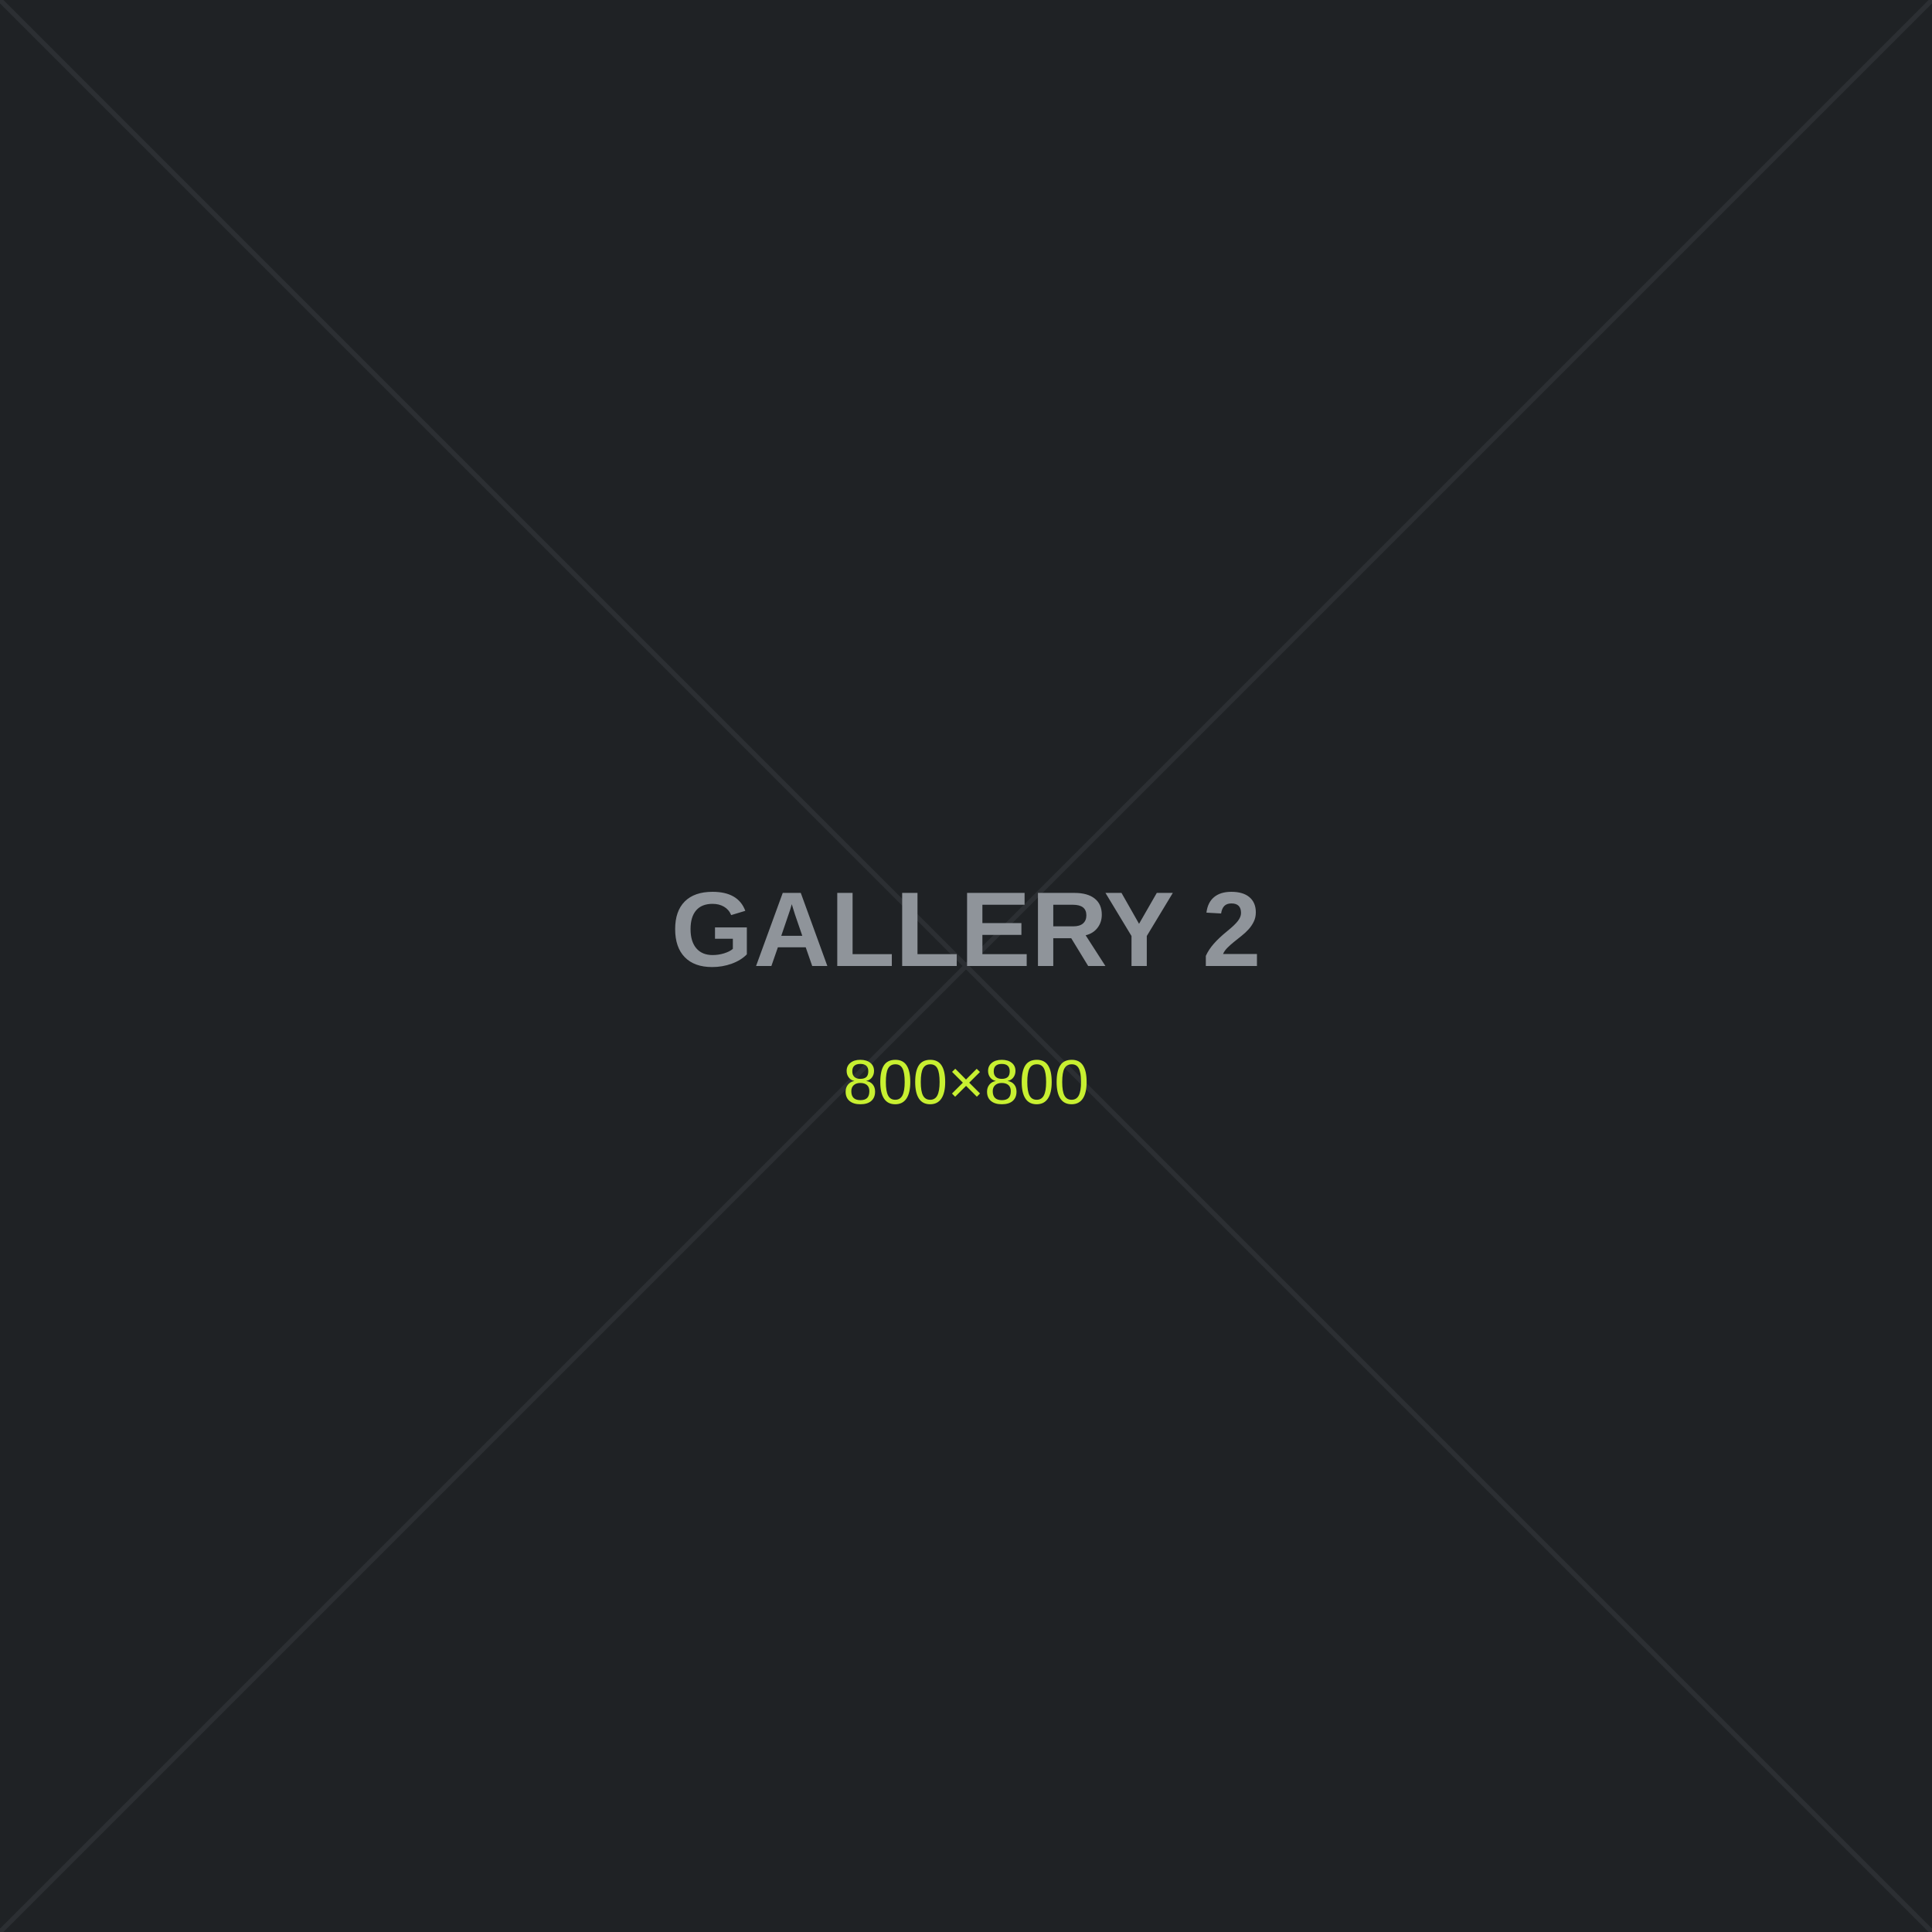
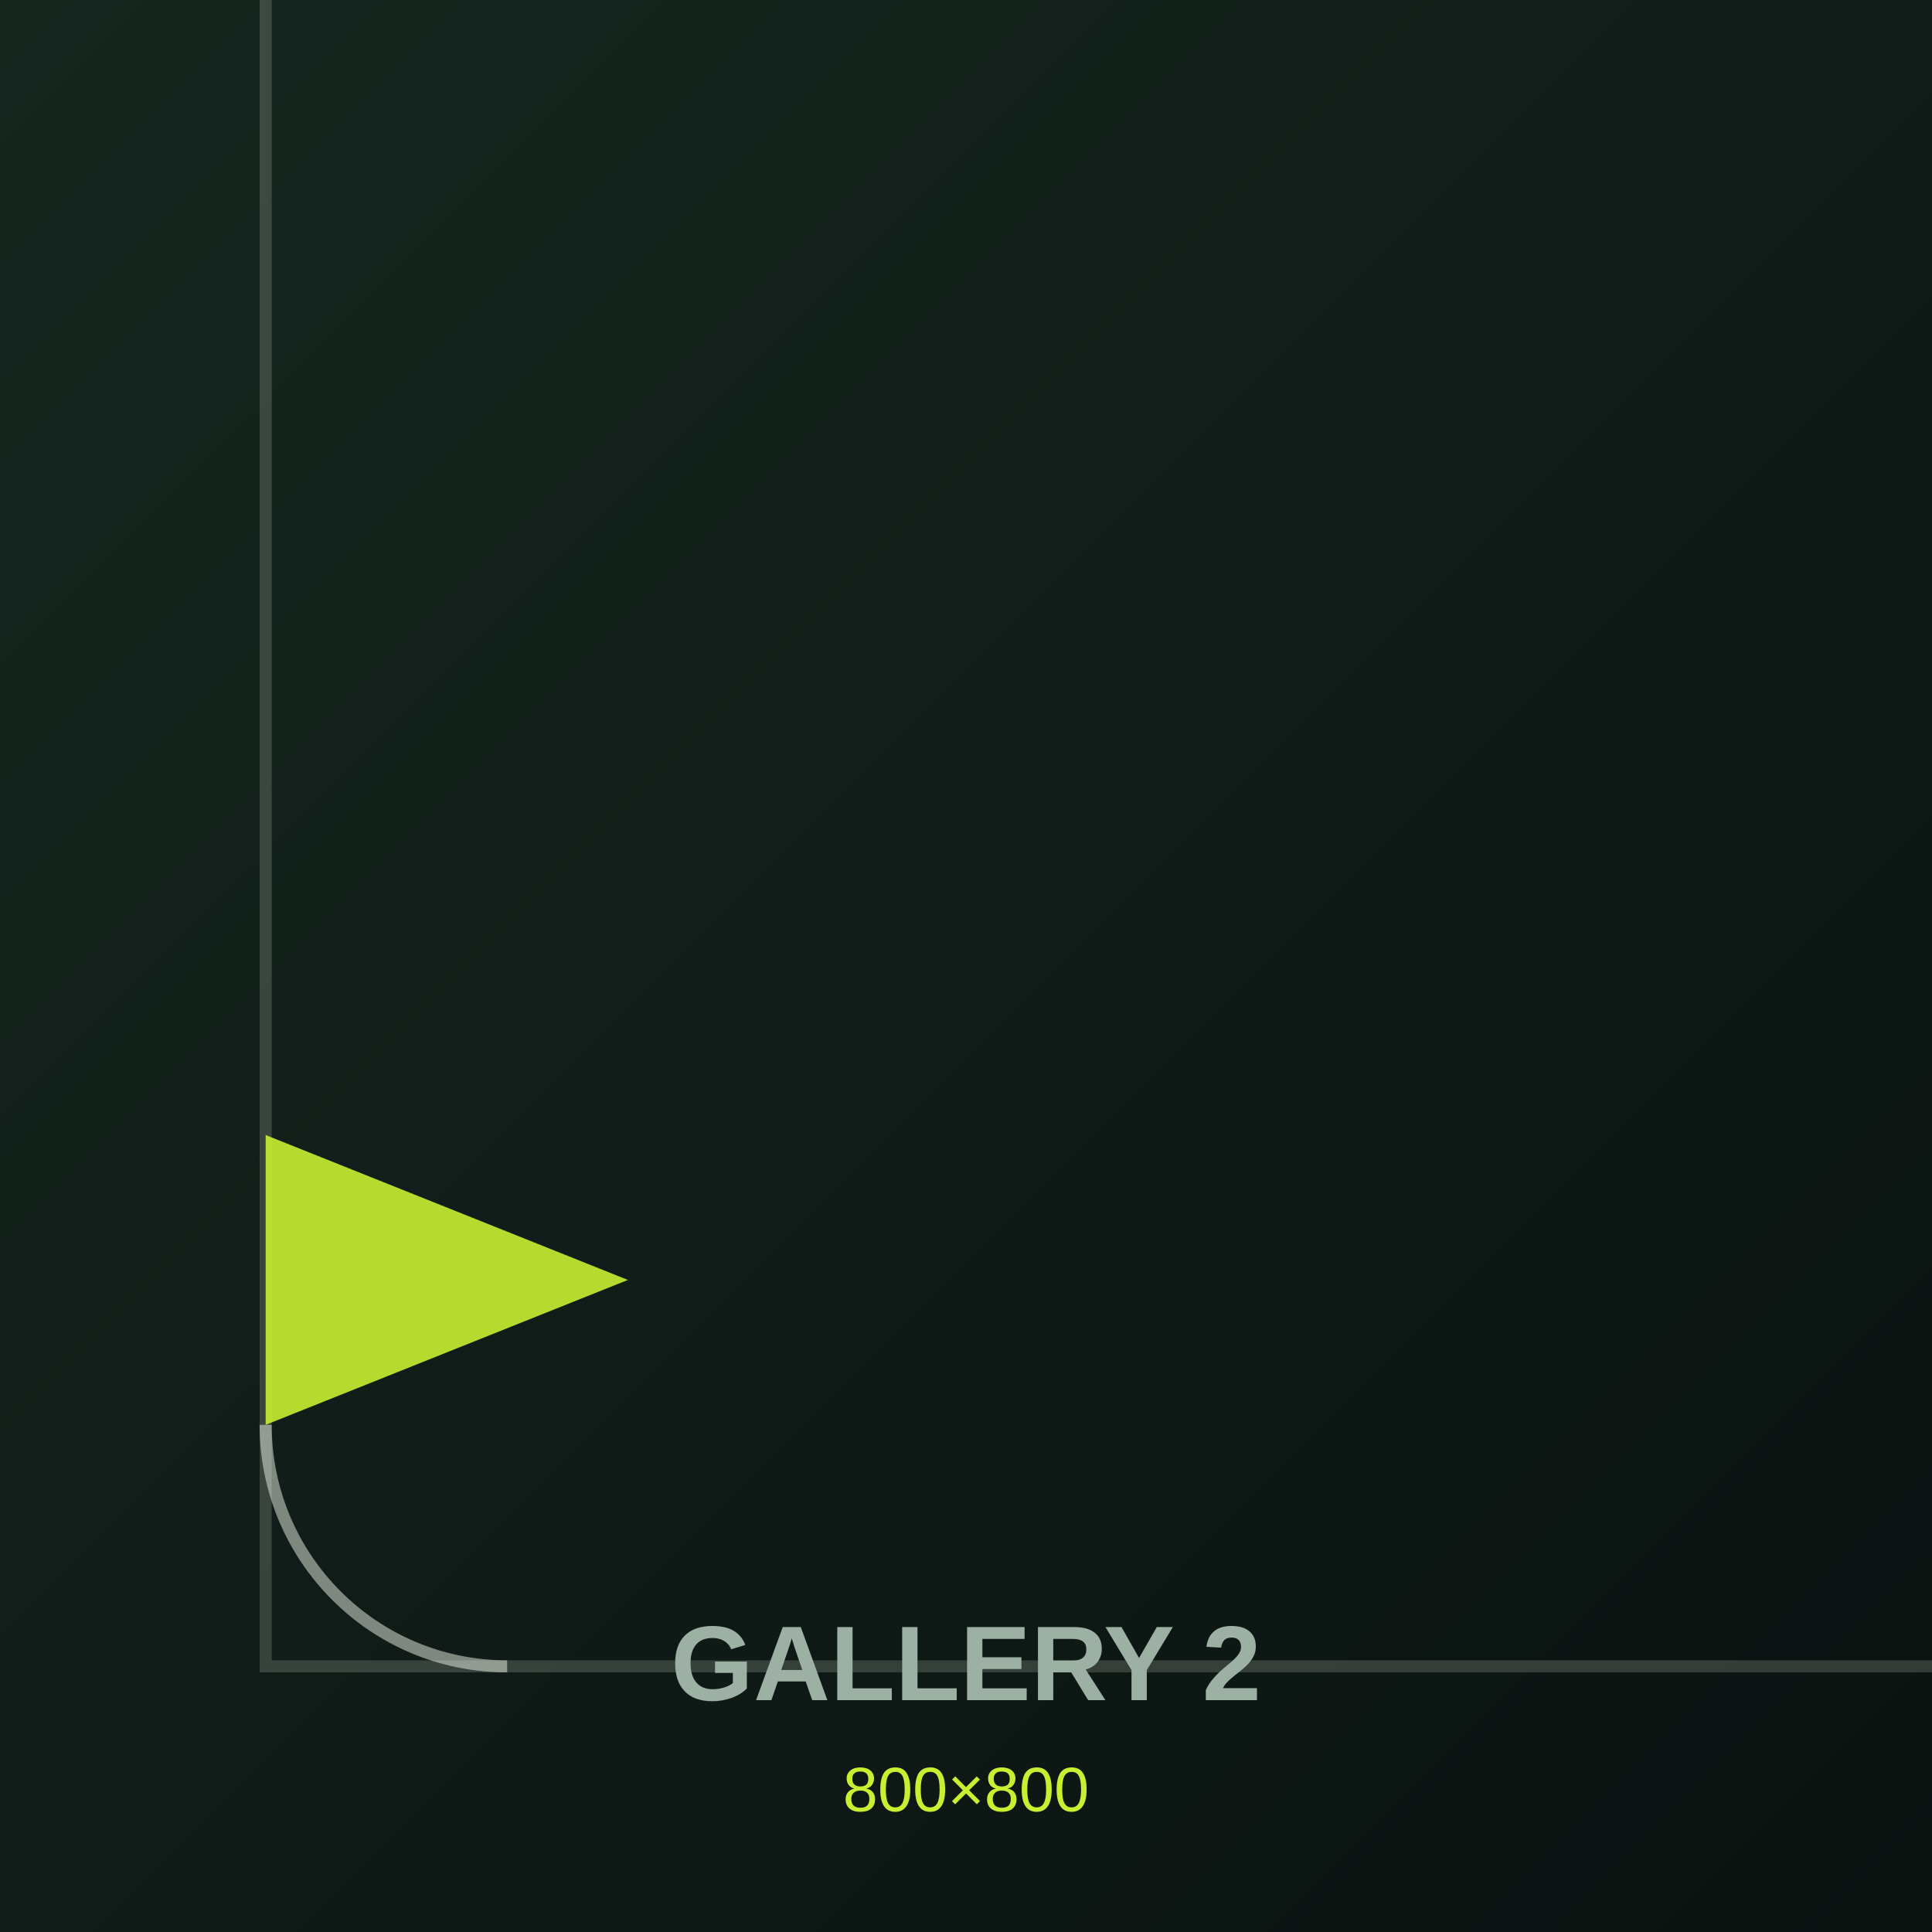
- <svg xmlns="http://www.w3.org/2000/svg" viewBox="0 0 800 800" width="800" height="800" role="img" aria-label="GALLERY 2">
-   <rect width="800" height="800" fill="#1f2225" />
-   <path d="M0 0L800 800M800 0L0 800" stroke="#2c2f33" stroke-width="2" />
-   <text x="50%" y="50%" fill="#8f949a" font-family="Arial,sans-serif" font-size="44" font-weight="700" text-anchor="middle">GALLERY 2</text>
-   <text x="50%" y="50%" dy="57" fill="#C8F031" font-family="Arial,sans-serif" font-size="26" text-anchor="middle">800×800</text>
+ <svg xmlns="http://www.w3.org/2000/svg" viewBox="0 0 800 800" width="800" height="800" role="img" aria-label="GALLERY 2 (placeholder)">
+   <defs>
+     <linearGradient id="g" x1="0" y1="0" x2="1" y2="1">
+       <stop offset="0" stop-color="#16261f" />
+       <stop offset="1" stop-color="#0a1210" />
+     </linearGradient>
+   </defs>
+   <rect width="800" height="800" fill="url(#g)" />
+   <g fill="none" stroke="#eef4e6" stroke-opacity=".18" stroke-width="5">
+     <path d="M110 0V690H800" />
+     <path d="M110 590A100 100 0 0 0 210 690" stroke-opacity=".5" />
+   </g>
+   <path d="M110 690V470L260 530L110 590" fill="#c8f031" fill-opacity=".9" />
+   <text x="50%" y="88%" fill="#9db0a4" font-family="Arial,sans-serif" font-size="44" font-weight="700" text-anchor="middle">GALLERY 2</text>
+   <text x="50%" y="88%" dy="46" fill="#c8f031" font-family="Arial,sans-serif" font-size="26" text-anchor="middle">800×800</text>
</svg>
